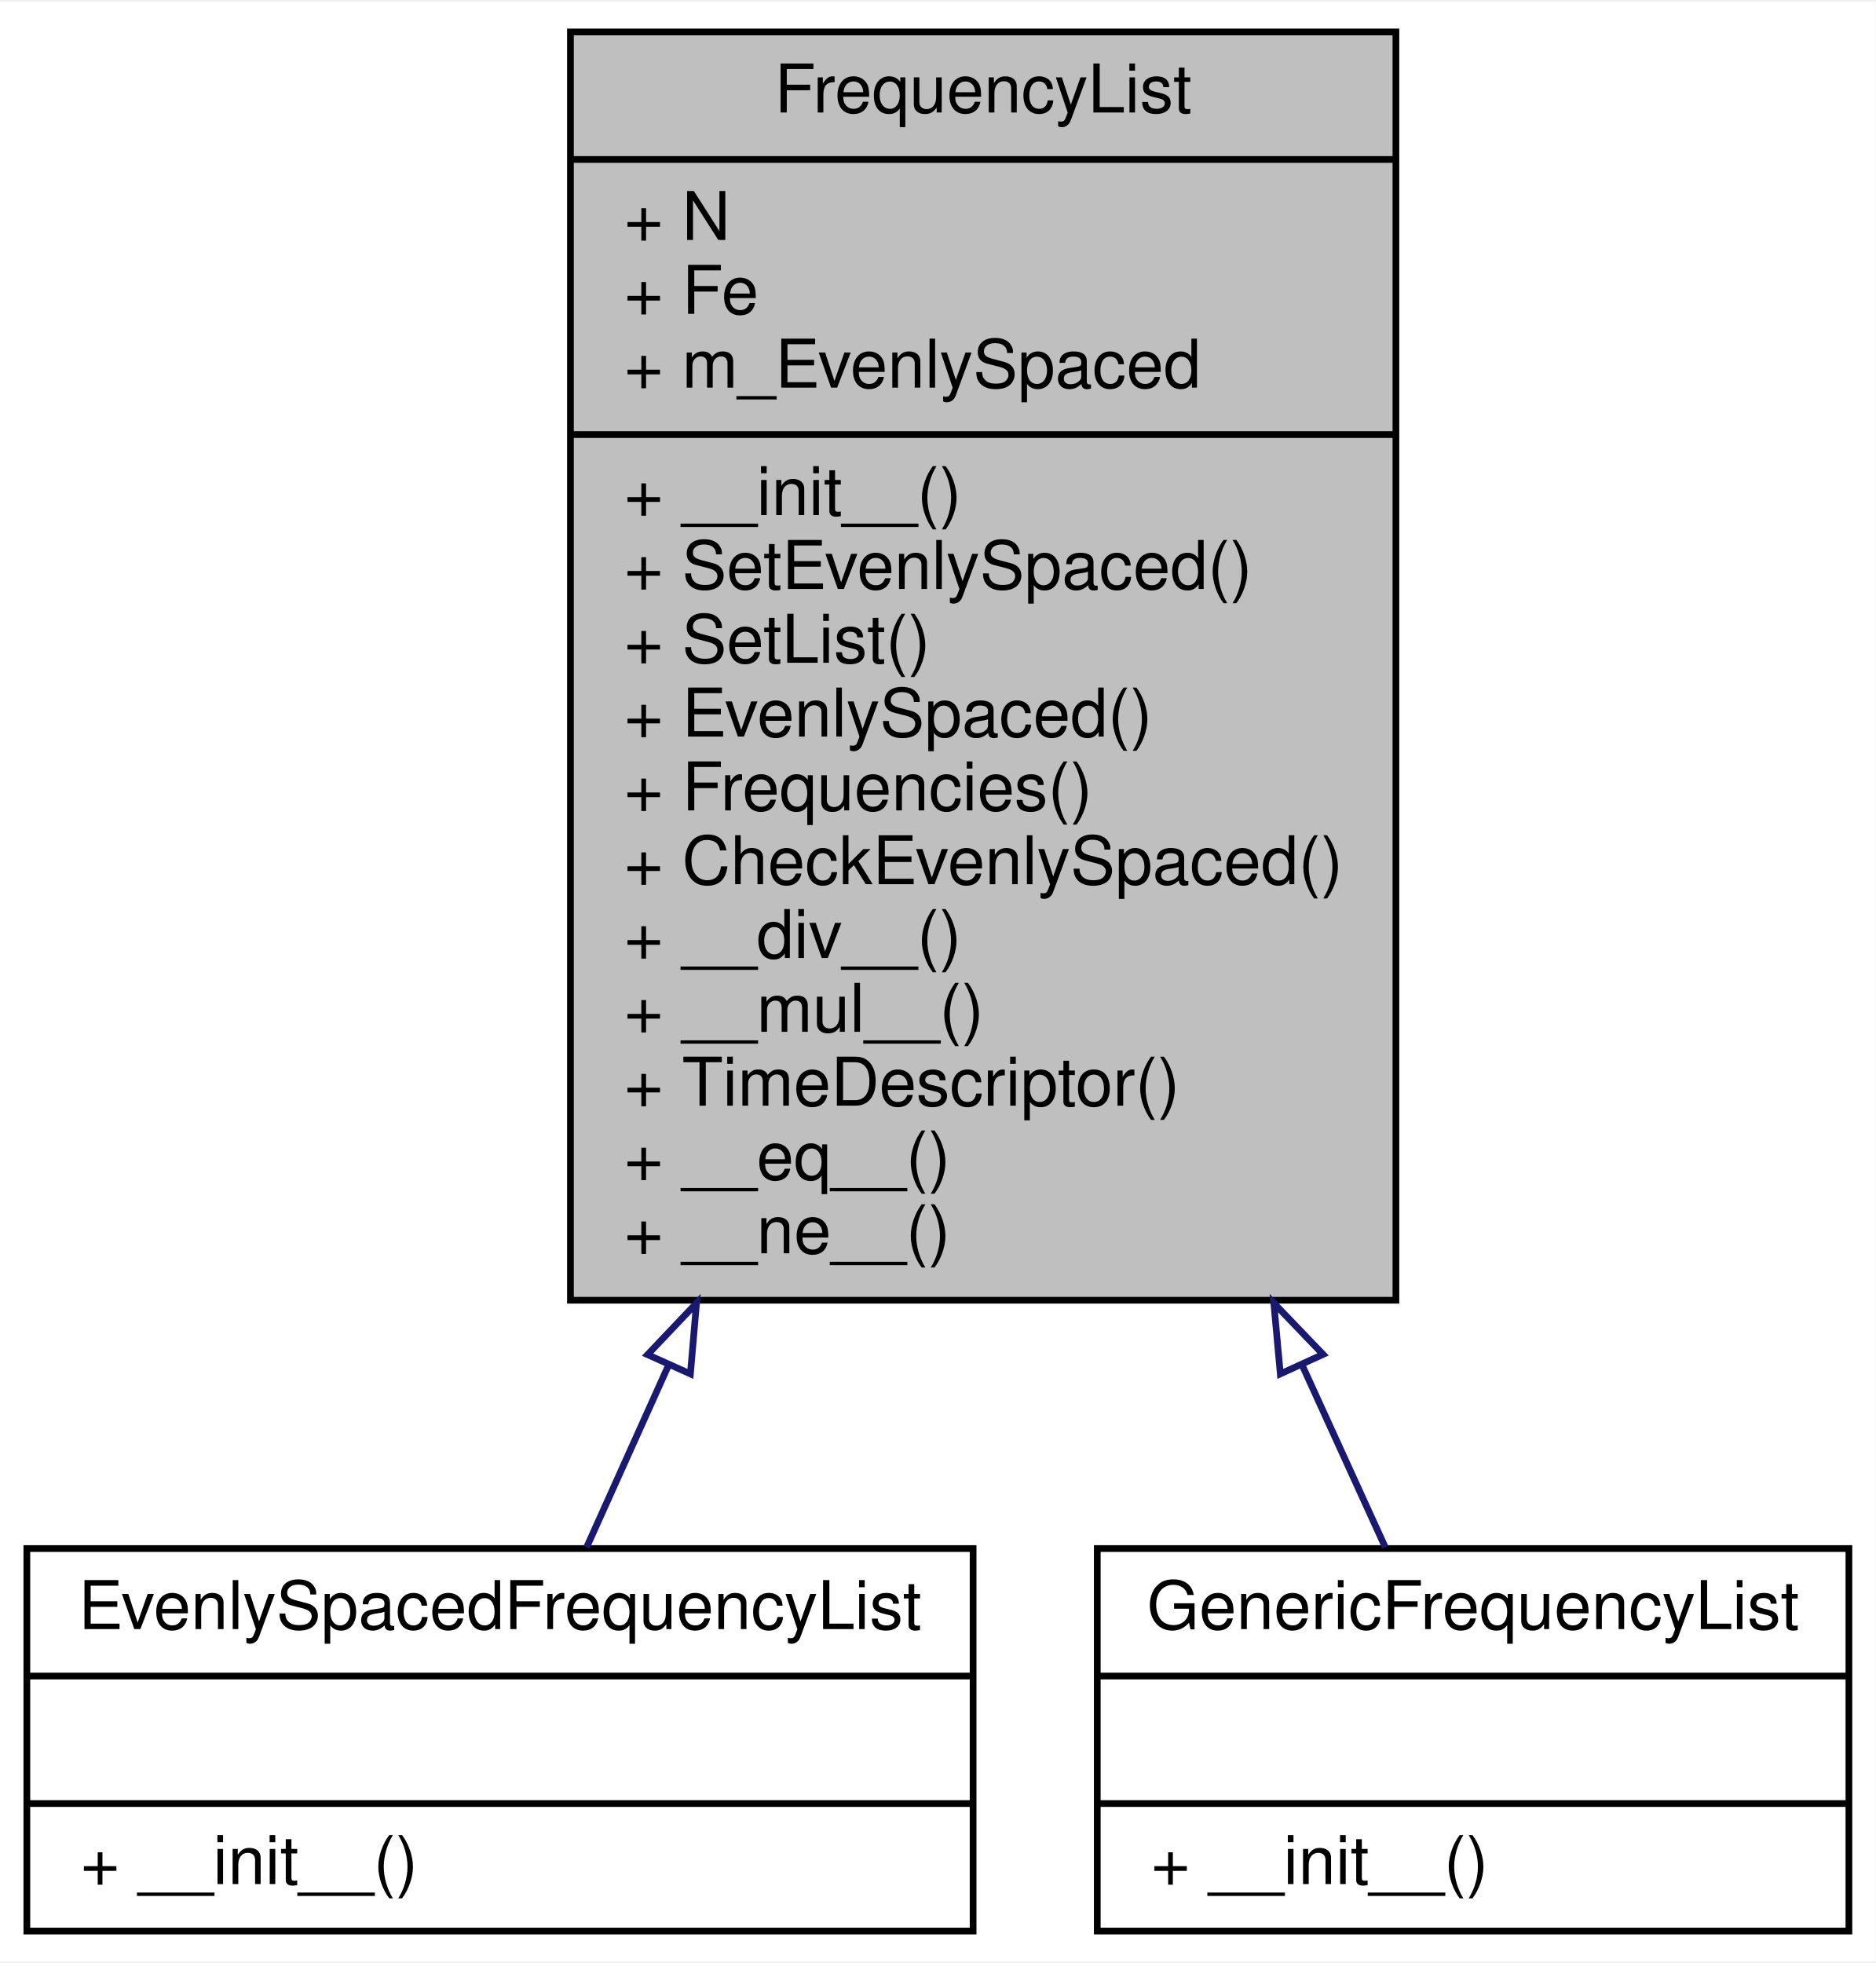
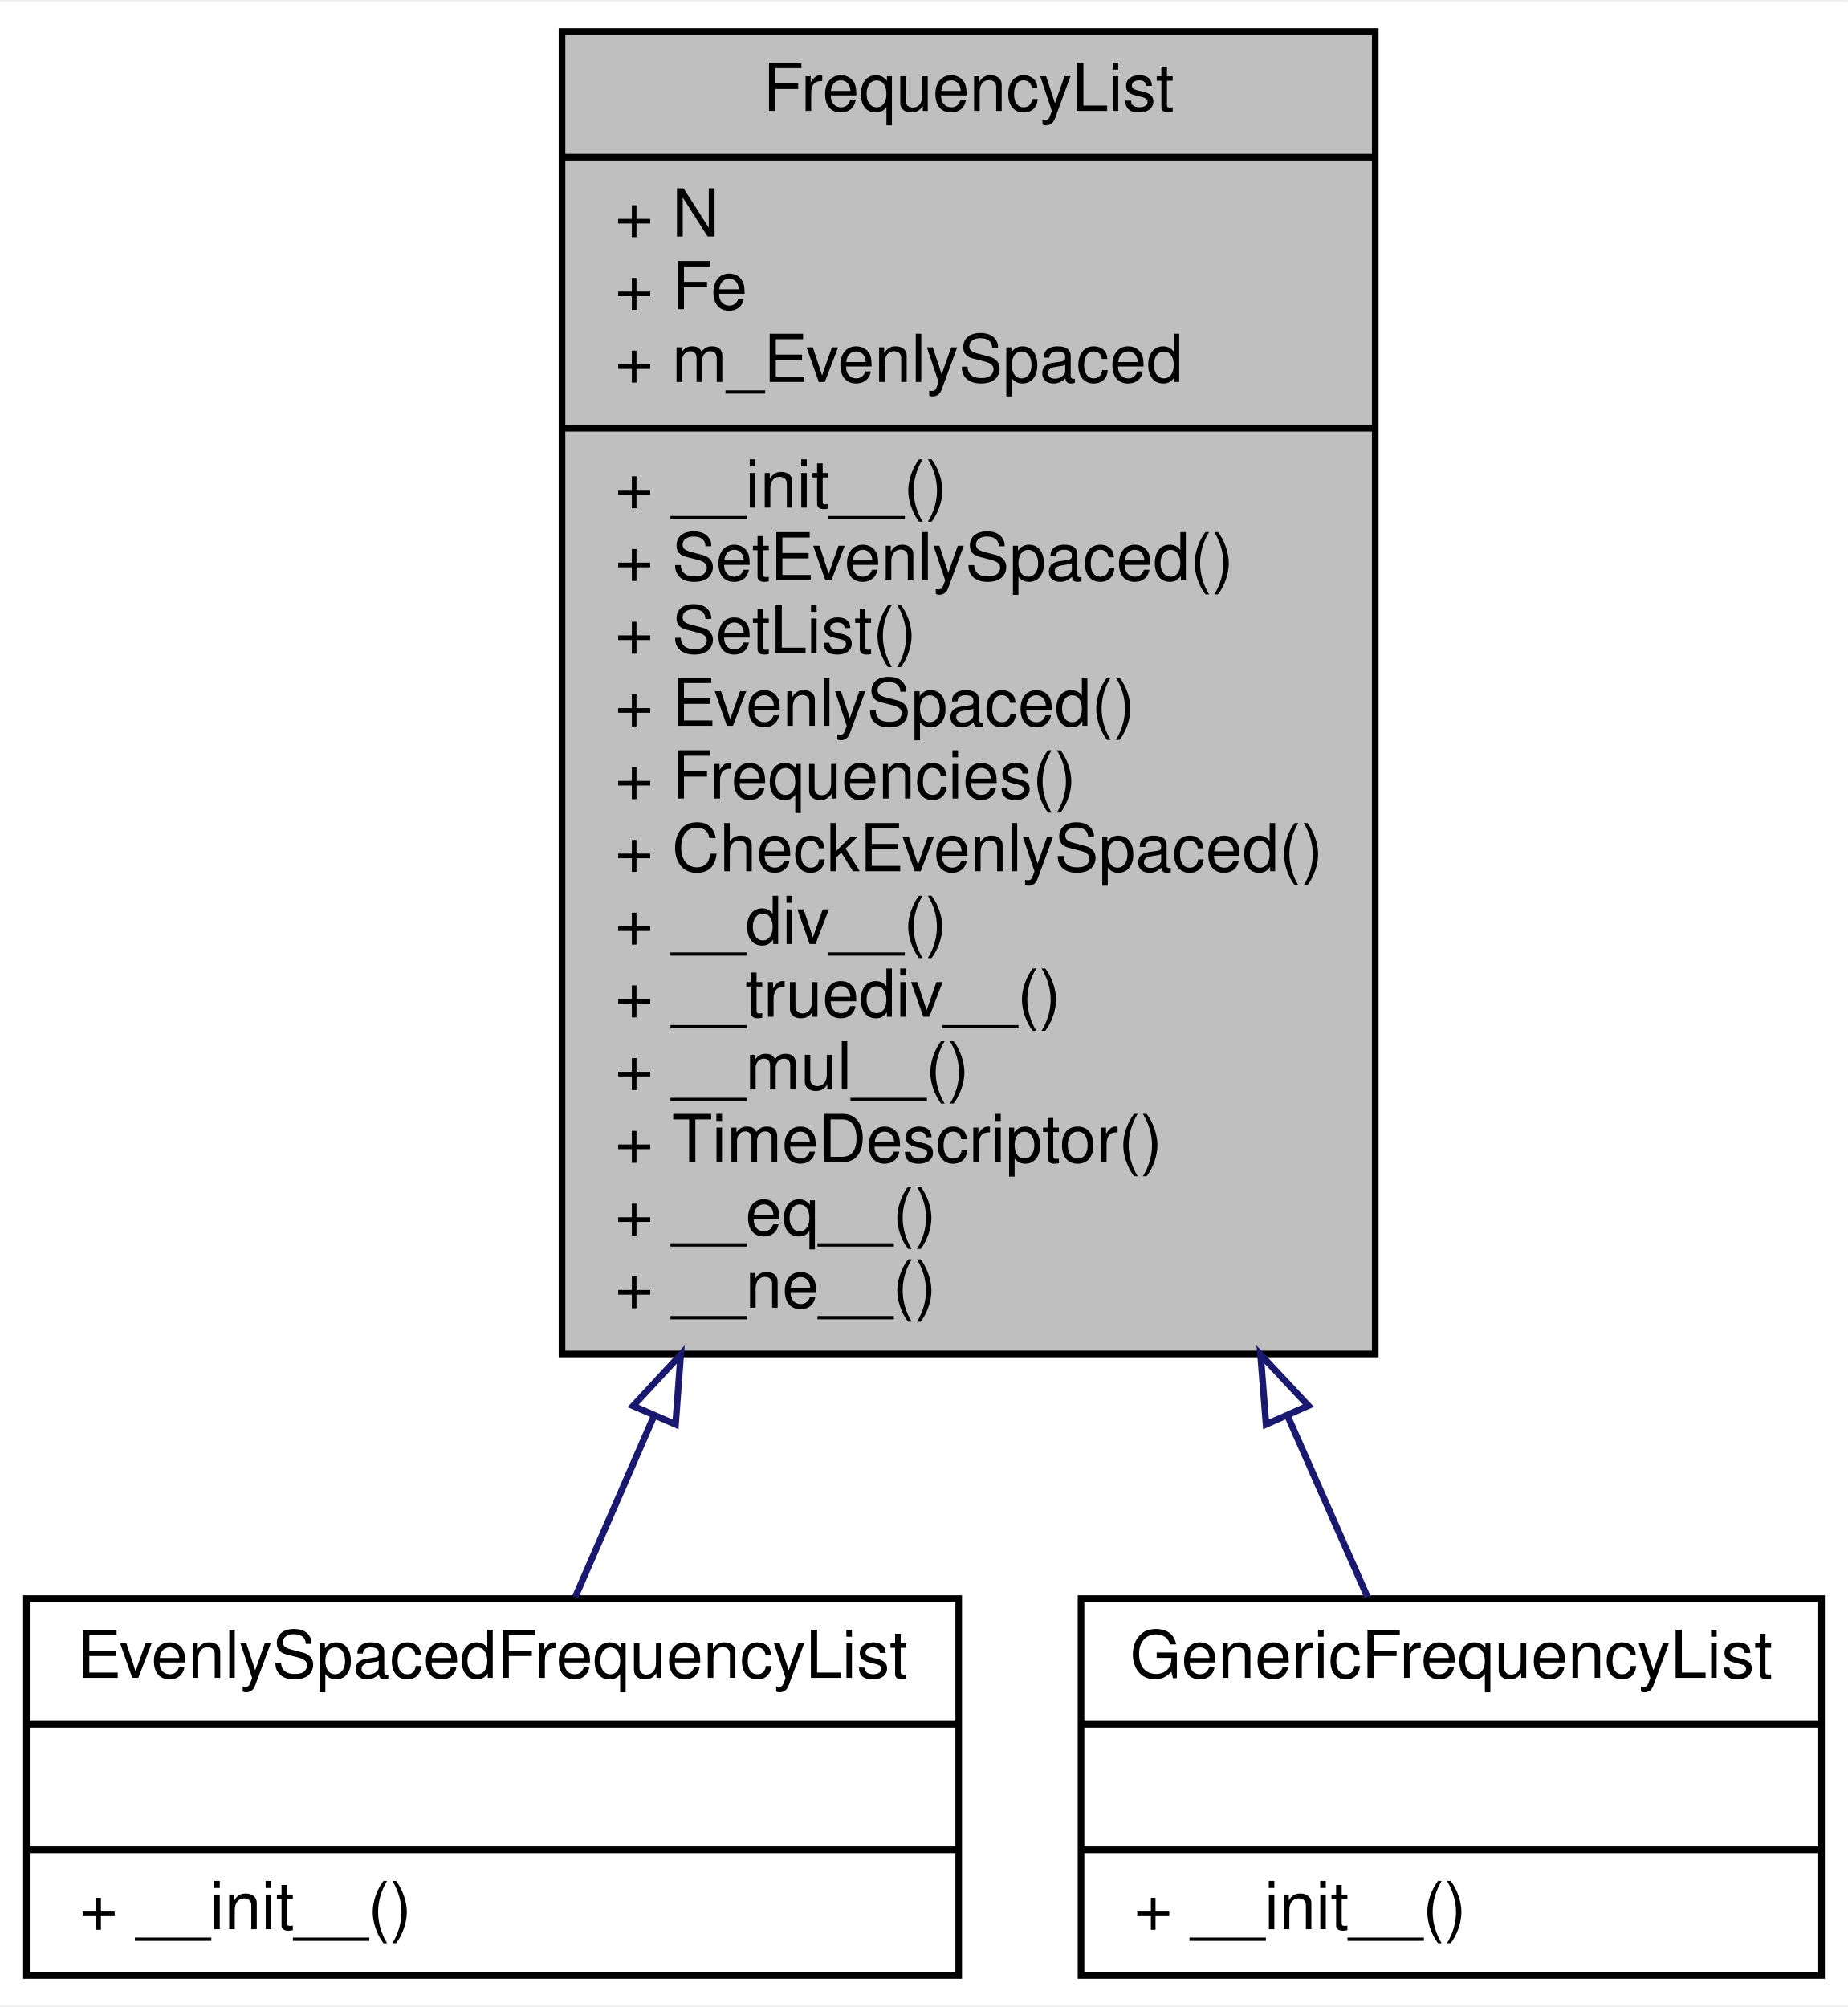
- <svg xmlns="http://www.w3.org/2000/svg" xmlns:xlink="http://www.w3.org/1999/xlink" width="279pt" height="292pt" viewBox="0.00 0.00 279.50 292.00">
-   <g id="graph0" class="graph" transform="scale(1 1) rotate(0) translate(4 288)">
-     <polygon fill="#ffffff" stroke="transparent" points="-4,4 -4,-288 275.5,-288 275.5,4 -4,4" />
+ <svg xmlns="http://www.w3.org/2000/svg" xmlns:xlink="http://www.w3.org/1999/xlink" width="279pt" height="303pt" viewBox="0.00 0.00 279.50 303.00">
+   <g id="graph0" class="graph" transform="scale(1 1) rotate(0) translate(4 299)">
+     <polygon fill="#ffffff" stroke="transparent" points="-4,4 -4,-299 275.5,-299 275.5,4 -4,4" />
    <g id="node1" class="node">
-       <polygon fill="#bfbfbf" stroke="#000000" points="81,-94.5 81,-283.5 204,-283.5 204,-94.5 81,-94.5" />
-       <text text-anchor="middle" x="142.5" y="-271.5" font-family="Helvetica,sans-Serif" font-size="10.00" fill="#000000">FrequencyList</text>
-       <polyline fill="none" stroke="#000000" points="81,-264.5 204,-264.5 " />
-       <text text-anchor="start" x="89" y="-252.5" font-family="Helvetica,sans-Serif" font-size="10.00" fill="#000000">+ N</text>
-       <text text-anchor="start" x="89" y="-241.5" font-family="Helvetica,sans-Serif" font-size="10.00" fill="#000000">+ Fe</text>
-       <text text-anchor="start" x="89" y="-230.5" font-family="Helvetica,sans-Serif" font-size="10.00" fill="#000000">+ m_EvenlySpaced</text>
-       <polyline fill="none" stroke="#000000" points="81,-223.5 204,-223.5 " />
-       <text text-anchor="start" x="89" y="-211.5" font-family="Helvetica,sans-Serif" font-size="10.00" fill="#000000">+ __init__()</text>
-       <text text-anchor="start" x="89" y="-200.5" font-family="Helvetica,sans-Serif" font-size="10.00" fill="#000000">+ SetEvenlySpaced()</text>
-       <text text-anchor="start" x="89" y="-189.5" font-family="Helvetica,sans-Serif" font-size="10.00" fill="#000000">+ SetList()</text>
-       <text text-anchor="start" x="89" y="-178.5" font-family="Helvetica,sans-Serif" font-size="10.00" fill="#000000">+ EvenlySpaced()</text>
-       <text text-anchor="start" x="89" y="-167.5" font-family="Helvetica,sans-Serif" font-size="10.00" fill="#000000">+ Frequencies()</text>
-       <text text-anchor="start" x="89" y="-156.5" font-family="Helvetica,sans-Serif" font-size="10.00" fill="#000000">+ CheckEvenlySpaced()</text>
-       <text text-anchor="start" x="89" y="-145.5" font-family="Helvetica,sans-Serif" font-size="10.00" fill="#000000">+ __div__()</text>
+       <polygon fill="#bfbfbf" stroke="#000000" points="81,-94.5 81,-294.5 204,-294.5 204,-94.5 81,-94.5" />
+       <text text-anchor="middle" x="142.5" y="-282.5" font-family="Helvetica,sans-Serif" font-size="10.00" fill="#000000">FrequencyList</text>
+       <polyline fill="none" stroke="#000000" points="81,-275.5 204,-275.5 " />
+       <text text-anchor="start" x="89" y="-263.5" font-family="Helvetica,sans-Serif" font-size="10.00" fill="#000000">+ N</text>
+       <text text-anchor="start" x="89" y="-252.5" font-family="Helvetica,sans-Serif" font-size="10.00" fill="#000000">+ Fe</text>
+       <text text-anchor="start" x="89" y="-241.5" font-family="Helvetica,sans-Serif" font-size="10.00" fill="#000000">+ m_EvenlySpaced</text>
+       <polyline fill="none" stroke="#000000" points="81,-234.5 204,-234.5 " />
+       <text text-anchor="start" x="89" y="-222.5" font-family="Helvetica,sans-Serif" font-size="10.00" fill="#000000">+ __init__()</text>
+       <text text-anchor="start" x="89" y="-211.5" font-family="Helvetica,sans-Serif" font-size="10.00" fill="#000000">+ SetEvenlySpaced()</text>
+       <text text-anchor="start" x="89" y="-200.5" font-family="Helvetica,sans-Serif" font-size="10.00" fill="#000000">+ SetList()</text>
+       <text text-anchor="start" x="89" y="-189.5" font-family="Helvetica,sans-Serif" font-size="10.00" fill="#000000">+ EvenlySpaced()</text>
+       <text text-anchor="start" x="89" y="-178.5" font-family="Helvetica,sans-Serif" font-size="10.00" fill="#000000">+ Frequencies()</text>
+       <text text-anchor="start" x="89" y="-167.5" font-family="Helvetica,sans-Serif" font-size="10.00" fill="#000000">+ CheckEvenlySpaced()</text>
+       <text text-anchor="start" x="89" y="-156.5" font-family="Helvetica,sans-Serif" font-size="10.00" fill="#000000">+ __div__()</text>
+       <text text-anchor="start" x="89" y="-145.5" font-family="Helvetica,sans-Serif" font-size="10.00" fill="#000000">+ __truediv__()</text>
      <text text-anchor="start" x="89" y="-134.5" font-family="Helvetica,sans-Serif" font-size="10.00" fill="#000000">+ __mul__()</text>
      <text text-anchor="start" x="89" y="-123.5" font-family="Helvetica,sans-Serif" font-size="10.00" fill="#000000">+ TimeDescriptor()</text>
      <text text-anchor="start" x="89" y="-112.5" font-family="Helvetica,sans-Serif" font-size="10.00" fill="#000000">+ __eq__()</text>
      <text text-anchor="start" x="89" y="-101.5" font-family="Helvetica,sans-Serif" font-size="10.00" fill="#000000">+ __ne__()</text>
    </g>
    <g id="node2" class="node">
      <g id="a_node2">
        <a xlink:href="classSignalIntegrity_1_1Lib_1_1FrequencyDomain_1_1FrequencyList_1_1EvenlySpacedFrequencyList.xhtml" target="_top" xlink:title="A evenly spaced list of frequencies. ">
          <polygon fill="#ffffff" stroke="#000000" points="0,-.5 0,-57.5 141,-57.5 141,-.5 0,-.5" />
          <text text-anchor="middle" x="70.5" y="-45.5" font-family="Helvetica,sans-Serif" font-size="10.00" fill="#000000">EvenlySpacedFrequencyList</text>
          <polyline fill="none" stroke="#000000" points="0,-38.5 141,-38.5 " />
          <text text-anchor="middle" x="70.5" y="-26.5" font-family="Helvetica,sans-Serif" font-size="10.00" fill="#000000"> </text>
          <polyline fill="none" stroke="#000000" points="0,-19.5 141,-19.5 " />
          <text text-anchor="start" x="8" y="-7.5" font-family="Helvetica,sans-Serif" font-size="10.00" fill="#000000">+ __init__()</text>
        </a>
      </g>
    </g>
    <g id="edge1" class="edge">
-       <path fill="none" stroke="#191970" d="M95.662,-84.916C91.237,-75.083 87.053,-65.785 83.414,-57.697" />
-       <polygon fill="none" stroke="#191970" points="92.49,-86.395 99.785,-94.078 98.873,-83.523 92.49,-86.395" />
+       <path fill="none" stroke="#191970" d="M94.928,-85.151C90.61,-75.224 86.539,-65.868 83.005,-57.745" />
+       <polygon fill="none" stroke="#191970" points="91.757,-86.636 98.956,-94.41 98.176,-83.844 91.757,-86.636" />
    </g>
    <g id="node3" class="node">
      <g id="a_node3">
        <a xlink:href="classSignalIntegrity_1_1Lib_1_1FrequencyDomain_1_1FrequencyList_1_1GenericFrequencyList.xhtml" target="_top" xlink:title="A generic list of frequencies assumed to be not evenly spaced. ">
          <polygon fill="#ffffff" stroke="#000000" points="159.5,-.5 159.5,-57.5 271.5,-57.5 271.5,-.5 159.5,-.5" />
          <text text-anchor="middle" x="215.5" y="-45.5" font-family="Helvetica,sans-Serif" font-size="10.00" fill="#000000">GenericFrequencyList</text>
          <polyline fill="none" stroke="#000000" points="159.5,-38.5 271.5,-38.5 " />
          <text text-anchor="middle" x="215.5" y="-26.5" font-family="Helvetica,sans-Serif" font-size="10.00" fill="#000000"> </text>
          <polyline fill="none" stroke="#000000" points="159.5,-19.5 271.5,-19.5 " />
          <text text-anchor="start" x="167.5" y="-7.5" font-family="Helvetica,sans-Serif" font-size="10.00" fill="#000000">+ __init__()</text>
        </a>
      </g>
    </g>
    <g id="edge2" class="edge">
-       <path fill="none" stroke="#191970" d="M189.988,-84.916C194.475,-75.083 198.717,-65.785 202.407,-57.697" />
-       <polygon fill="none" stroke="#191970" points="186.775,-83.528 185.808,-94.078 193.143,-86.433 186.775,-83.528" />
+       <path fill="none" stroke="#191970" d="M190.732,-85.151C195.111,-75.224 199.238,-65.868 202.821,-57.745" />
+       <polygon fill="none" stroke="#191970" points="187.482,-83.848 186.649,-94.41 193.887,-86.673 187.482,-83.848" />
    </g>
  </g>
</svg>
